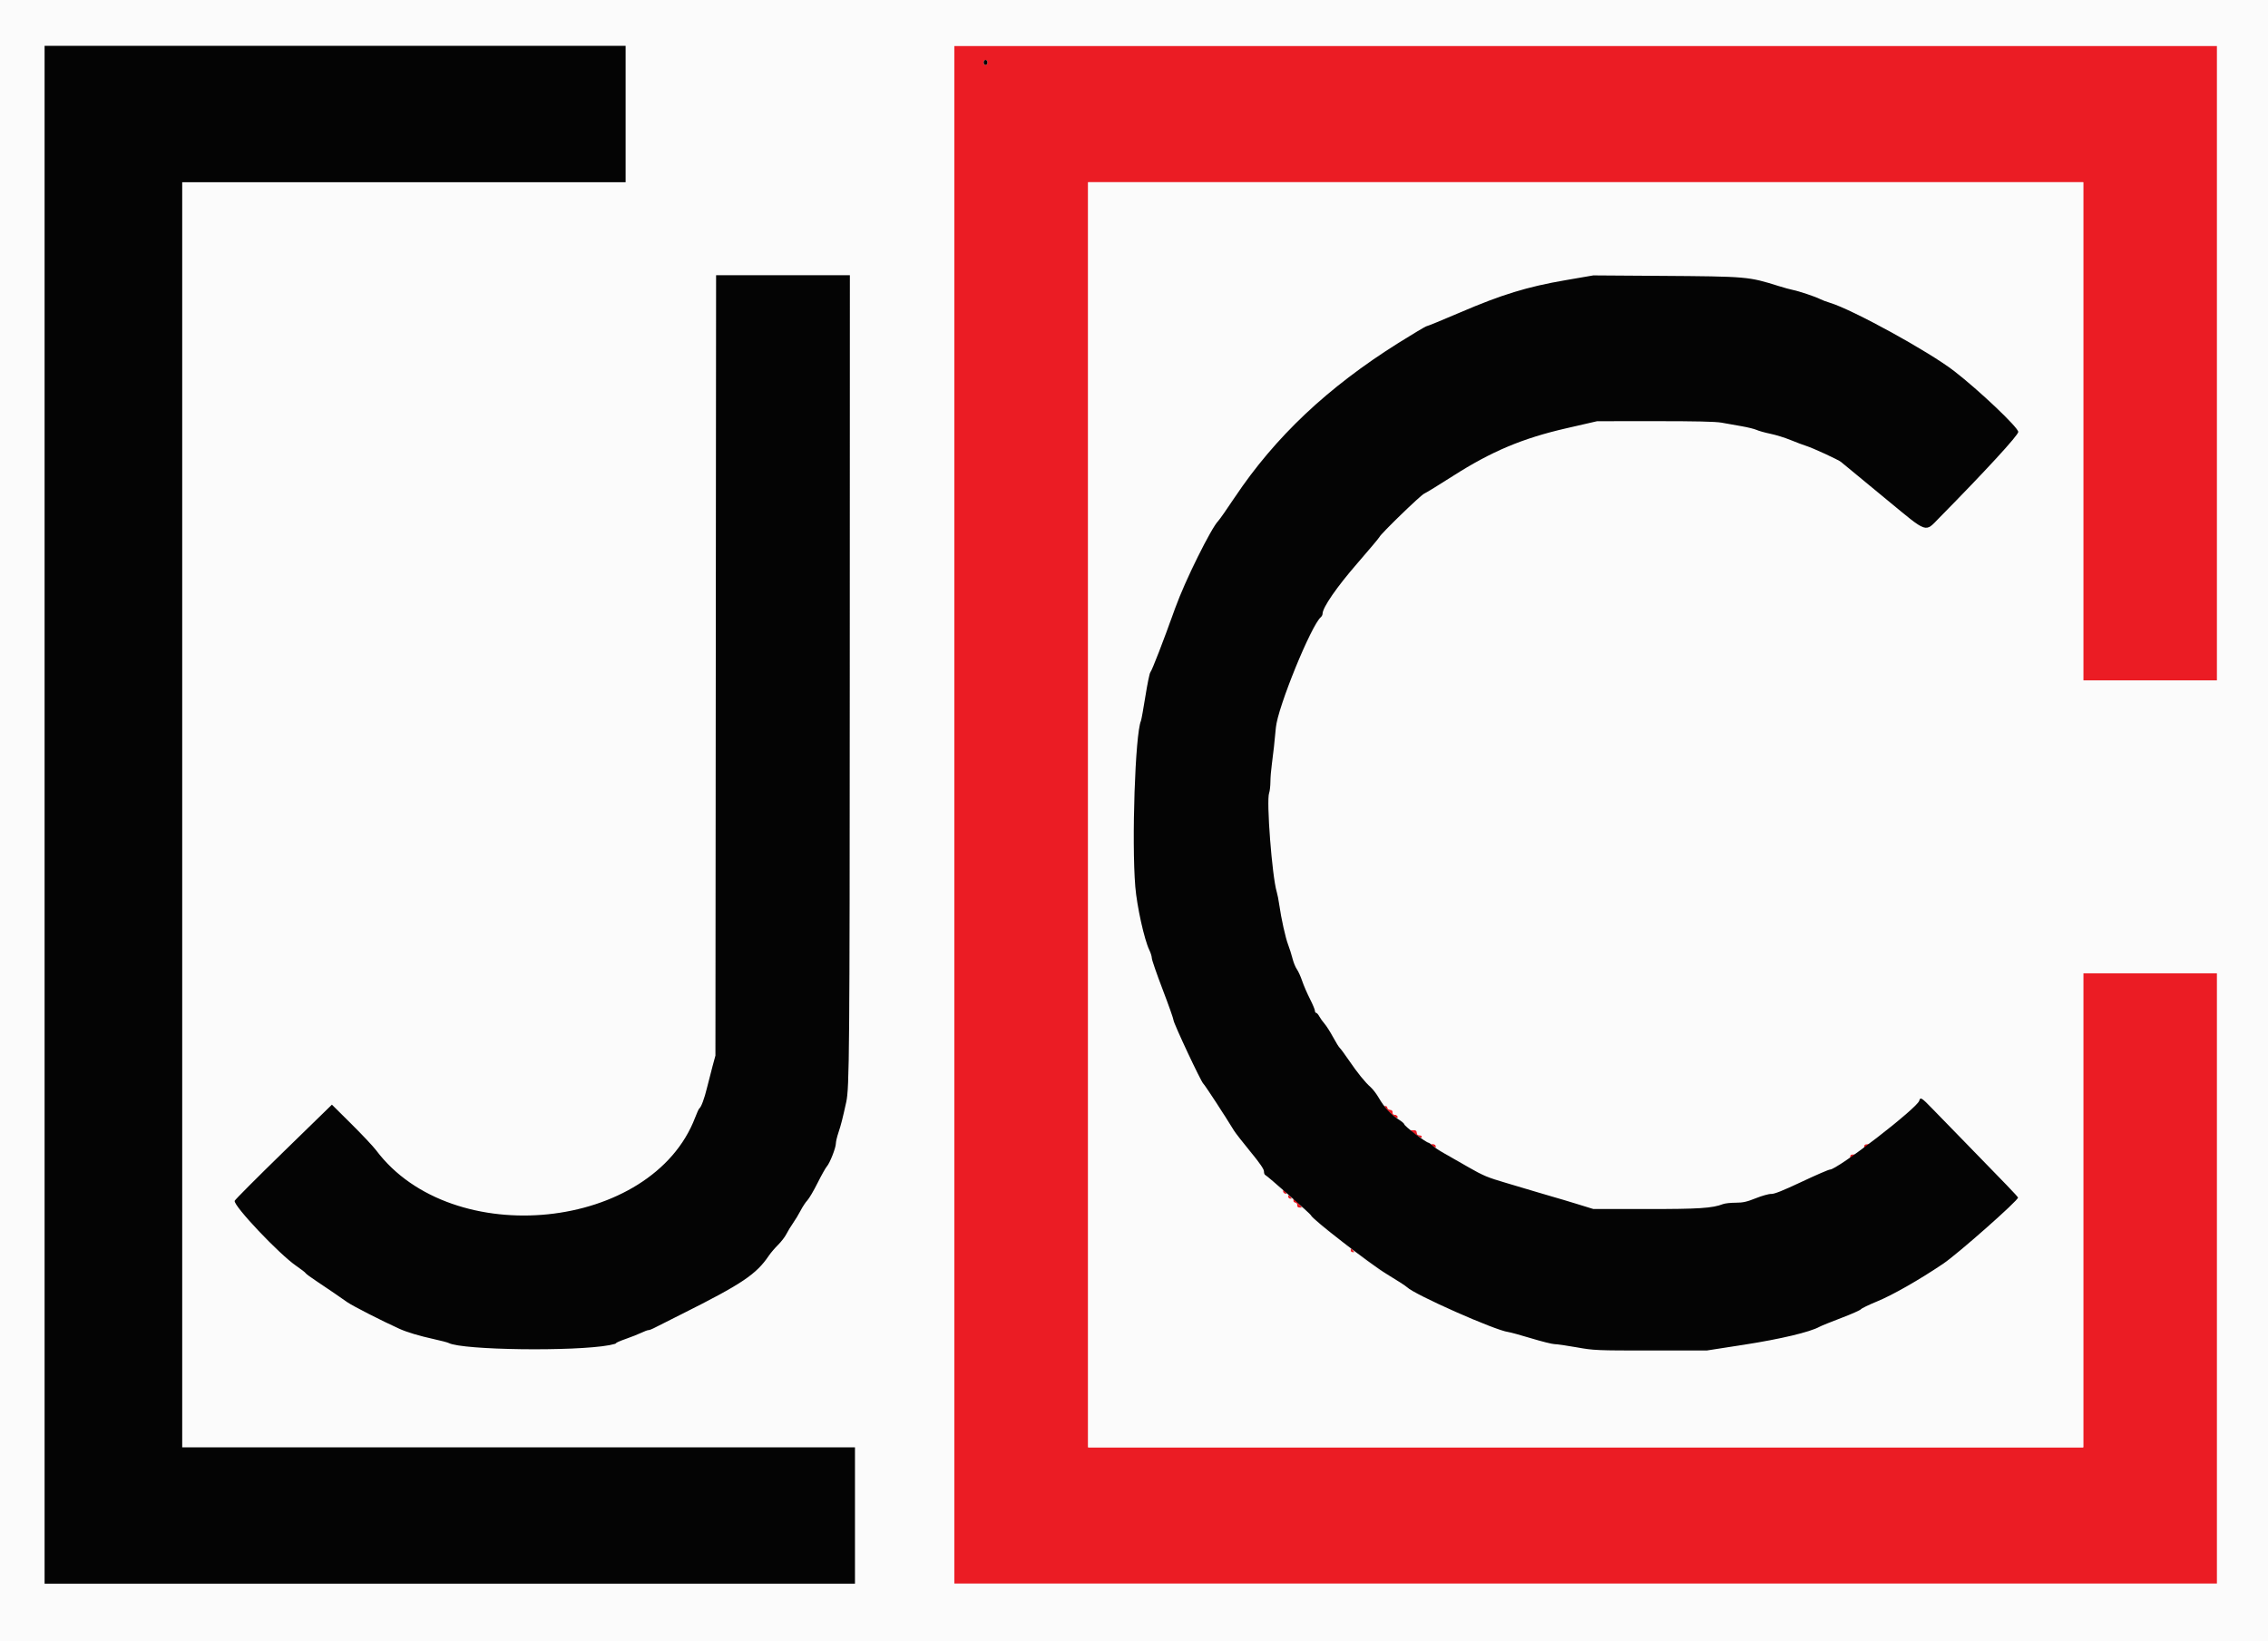
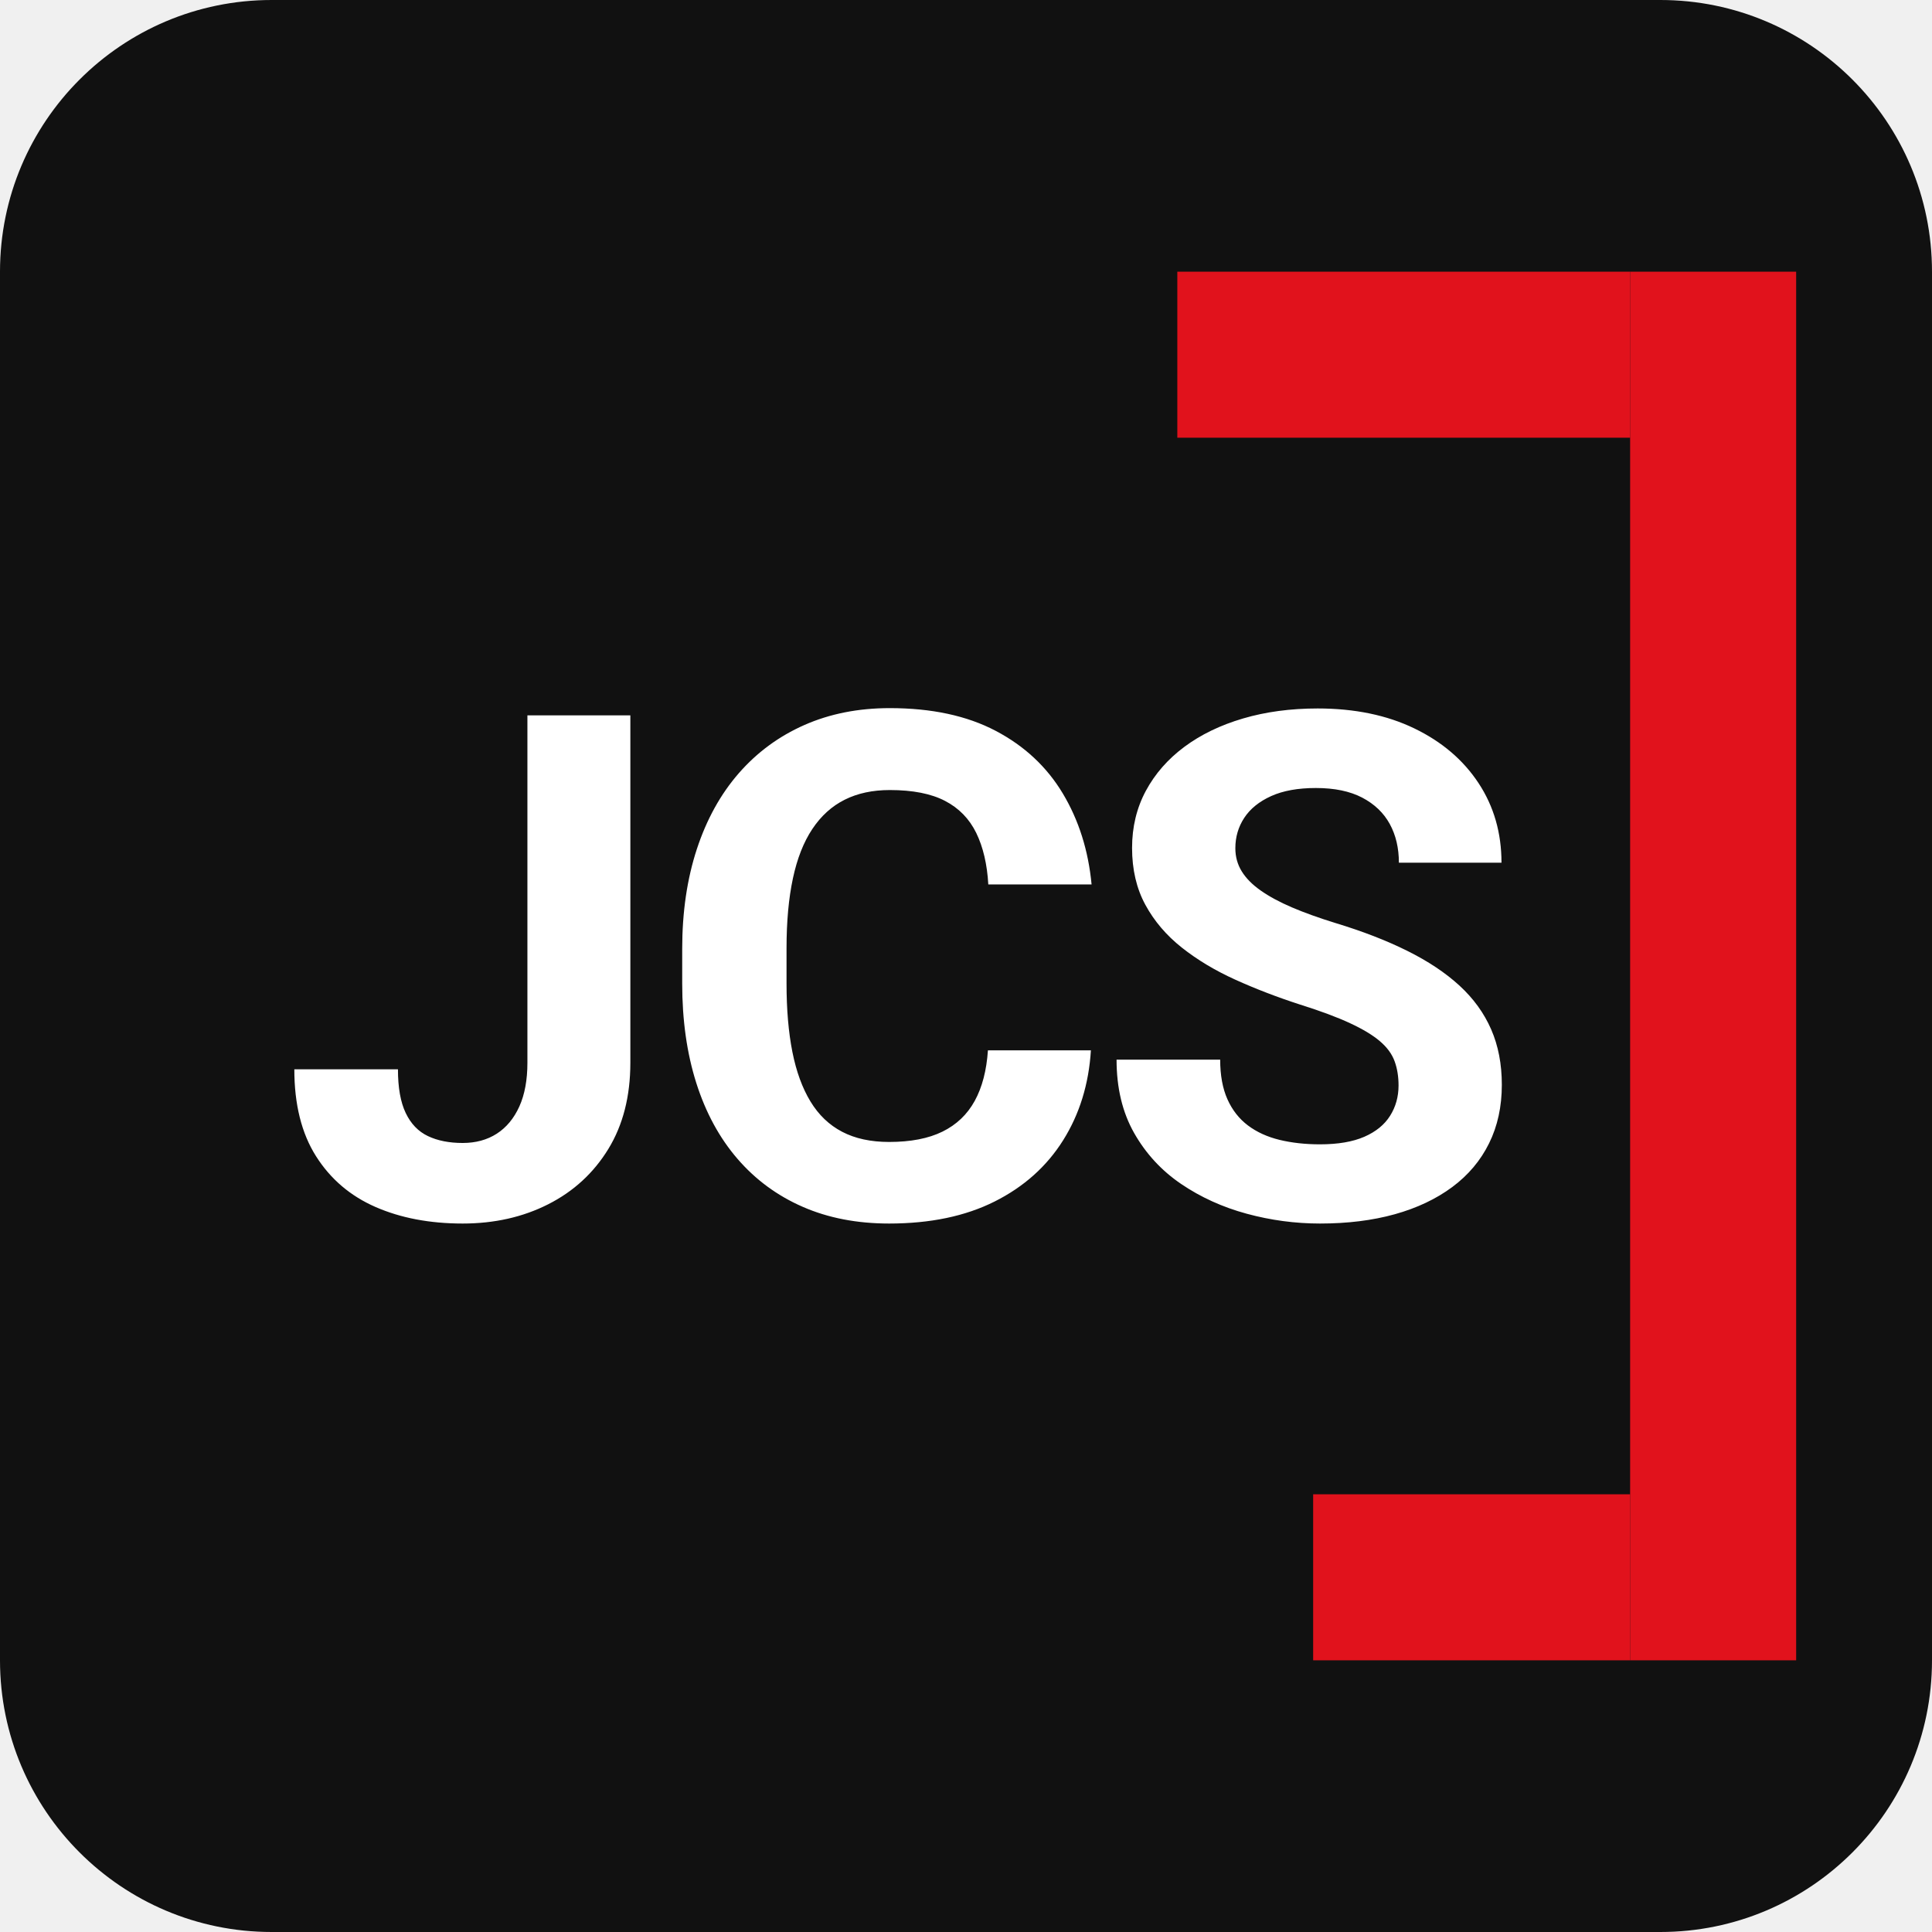
- <svg xmlns="http://www.w3.org/2000/svg" id="svg" version="1.1" width="400" height="289.438" viewBox="0, 0, 400,289.438">
-   <g id="svgg">
-     <path id="path0" d="M168.315 143.708 L 168.315 279.326 279.663 279.326 L 391.011 279.326 391.011 225.506 L 391.011 171.685 379.213 171.685 L 367.416 171.685 367.416 213.483 L 367.416 255.281 279.663 255.281 L 191.910 255.281 191.910 143.708 L 191.910 32.135 279.663 32.135 L 367.416 32.135 367.416 76.067 L 367.416 120.000 379.213 120.000 L 391.011 120.000 391.011 64.045 L 391.011 8.090 279.663 8.090 L 168.315 8.090 168.315 143.708 M174.157 11.011 C 174.157 11.261,174.007 11.461,173.820 11.461 C 173.633 11.461,173.483 11.261,173.483 11.011 C 173.483 10.762,173.633 10.562,173.820 10.562 C 174.007 10.562,174.157 10.762,174.157 11.011 M227.797 118.515 C 227.705 118.749,227.683 118.994,227.748 119.058 C 227.952 119.263,228.133 118.927,228.047 118.501 C 227.968 118.110,227.956 118.110,227.797 118.515 M244.842 195.973 C 245.952 197.119,246.517 197.456,246.517 196.974 C 246.517 196.779,246.322 196.629,246.067 196.629 C 245.768 196.629,245.618 196.479,245.618 196.180 C 245.618 195.880,245.468 195.730,245.169 195.730 C 244.919 195.730,244.719 195.581,244.719 195.393 C 244.719 195.208,244.547 195.056,244.336 195.056 C 244.059 195.056,244.197 195.307,244.842 195.973 M248.764 199.408 C 248.764 199.530,250.449 200.674,250.630 200.674 C 250.716 200.674,250.787 200.573,250.787 200.449 C 250.787 200.326,250.584 200.225,250.337 200.225 C 250.037 200.225,249.888 200.075,249.888 199.775 C 249.888 199.446,249.738 199.326,249.326 199.326 C 249.017 199.326,248.764 199.363,248.764 199.408 M252.360 201.902 C 252.360 201.960,252.562 202.115,252.809 202.247 C 253.168 202.439,253.258 202.418,253.258 202.143 C 253.258 201.948,253.063 201.798,252.809 201.798 C 252.562 201.798,252.360 201.845,252.360 201.902 M328.764 202.282 C 328.764 202.752,328.777 202.754,329.213 202.360 C 329.461 202.136,329.663 201.918,329.663 201.875 C 329.663 201.833,329.461 201.798,329.213 201.798 C 328.903 201.798,328.764 201.948,328.764 202.282 M326.292 203.960 C 326.292 204.272,326.349 204.281,326.685 204.024 C 326.902 203.858,327.121 203.694,327.172 203.659 C 327.224 203.624,327.047 203.596,326.779 203.596 C 326.480 203.596,326.292 203.736,326.292 203.960 M226.292 210.225 C 226.292 210.410,226.456 210.562,226.657 210.562 C 226.955 210.562,226.971 210.501,226.742 210.225 C 226.588 210.039,226.424 209.888,226.377 209.888 C 226.330 209.888,226.292 210.039,226.292 210.225 M227.191 211.124 C 227.191 211.309,227.355 211.461,227.556 211.461 C 227.854 211.461,227.870 211.400,227.640 211.124 C 227.487 210.938,227.323 210.787,227.276 210.787 C 227.229 210.787,227.191 210.938,227.191 211.124 M228.090 211.798 C 228.090 211.983,228.242 212.135,228.427 212.135 C 228.614 212.135,228.764 212.335,228.764 212.584 C 228.764 212.897,228.914 213.034,229.258 213.034 C 229.715 213.034,229.695 212.976,228.989 212.247 C 228.122 211.353,228.090 211.337,228.090 211.798 M238.202 220.562 C 238.202 220.747,238.366 220.899,238.567 220.899 C 238.865 220.899,238.881 220.838,238.652 220.562 C 238.498 220.376,238.334 220.225,238.287 220.225 C 238.240 220.225,238.202 220.376,238.202 220.562 " stroke="none" fill="#eb1c24" fill-rule="evenodd" />
-     <path id="path1" d="M0.000 144.719 L 0.000 289.438 200.000 289.438 L 400.000 289.438 400.000 144.719 L 400.000 0.000 200.000 0.000 L 0.000 0.000 0.000 144.719 M110.337 20.112 L 110.337 32.135 71.236 32.135 L 32.135 32.135 32.135 143.708 L 32.135 255.281 91.461 255.281 L 150.787 255.281 150.787 267.303 L 150.787 279.326 79.326 279.326 L 7.865 279.326 7.865 143.708 L 7.865 8.090 59.101 8.090 L 110.337 8.090 110.337 20.112 M391.011 64.045 L 391.011 120.000 379.213 120.000 L 367.416 120.000 367.416 76.067 L 367.416 32.135 279.663 32.135 L 191.910 32.135 191.910 143.708 L 191.910 255.281 279.663 255.281 L 367.416 255.281 367.416 213.483 L 367.416 171.685 379.213 171.685 L 391.011 171.685 391.011 225.506 L 391.011 279.326 279.663 279.326 L 168.315 279.326 168.315 143.708 L 168.315 8.090 279.663 8.090 L 391.011 8.090 391.011 64.045 M149.870 119.157 C 149.853 185.694,149.802 191.849,149.247 194.382 C 148.607 197.303,148.317 198.441,147.888 199.712 C 147.628 200.481,147.416 201.373,147.416 201.696 C 147.416 202.450,146.357 205.145,145.831 205.730 C 145.609 205.978,144.871 207.292,144.191 208.652 C 143.511 210.011,142.702 211.389,142.393 211.714 C 142.084 212.038,141.550 212.847,141.205 213.511 C 140.861 214.176,140.259 215.174,139.867 215.730 C 139.475 216.287,138.947 217.155,138.692 217.661 C 138.438 218.167,137.773 219.030,137.215 219.580 C 136.657 220.130,135.932 220.981,135.602 221.470 C 133.384 224.767,130.842 226.472,120.225 231.784 C 117.815 232.990,115.574 234.118,115.246 234.292 C 114.918 234.465,114.520 234.607,114.362 234.607 C 114.204 234.607,113.652 234.811,113.136 235.061 C 112.619 235.311,111.377 235.803,110.374 236.154 C 109.372 236.504,108.603 236.842,108.665 236.904 C 108.727 236.967,108.193 237.126,107.479 237.258 C 101.305 238.403,81.551 238.137,79.136 236.878 C 78.931 236.771,77.753 236.462,76.517 236.191 C 73.983 235.635,71.779 234.975,70.449 234.375 C 67.391 232.993,62.236 230.364,61.261 229.689 C 60.629 229.251,59.556 228.506,58.876 228.032 C 58.197 227.558,56.818 226.629,55.813 225.967 C 54.807 225.304,53.948 224.671,53.902 224.558 C 53.857 224.446,53.112 223.869,52.247 223.276 C 49.241 221.217,41.188 212.707,41.389 211.802 C 41.428 211.625,45.303 207.737,50.000 203.161 L 58.539 194.841 61.987 198.263 C 63.883 200.146,65.840 202.225,66.335 202.886 C 79.719 220.725,115.023 217.088,122.611 197.087 C 122.914 196.288,123.239 195.580,123.334 195.514 C 123.668 195.280,124.221 193.800,124.681 191.910 C 124.937 190.860,125.379 189.140,125.663 188.090 L 126.180 186.180 126.238 117.360 L 126.296 48.539 138.092 48.539 L 149.888 48.539 149.870 119.157 M306.966 48.933 C 309.235 49.120,309.999 49.293,313.708 50.457 C 314.635 50.747,315.747 51.053,316.180 51.136 C 317.221 51.336,320.170 52.321,320.984 52.741 C 321.340 52.925,322.112 53.218,322.699 53.392 C 326.668 54.571,340.203 62.006,344.649 65.450 C 349.099 68.897,355.955 75.405,355.955 76.182 C 355.955 76.770,350.165 83.068,342.065 91.292 C 339.426 93.971,340.176 94.241,332.400 87.809 C 328.777 84.812,325.567 82.228,325.266 82.066 C 324.965 81.905,324.719 81.684,324.719 81.575 C 324.719 81.304,320.743 79.422,318.539 78.649 C 317.551 78.302,316.118 77.759,315.356 77.442 C 314.594 77.125,313.194 76.705,312.246 76.509 C 311.297 76.314,310.202 76.008,309.811 75.830 C 309.421 75.652,308.191 75.351,307.079 75.160 C 305.966 74.970,304.399 74.693,303.596 74.545 C 302.594 74.360,298.923 74.278,291.910 74.283 L 281.685 74.290 276.180 75.554 C 268.506 77.316,263.029 79.623,256.276 83.939 C 253.813 85.514,251.516 86.922,251.172 87.069 C 250.583 87.321,243.371 94.292,243.371 94.610 C 243.371 94.742,240.479 98.146,236.883 102.247 C 235.502 103.822,233.258 107.577,233.258 108.313 C 233.258 108.561,233.166 108.764,233.053 108.764 C 232.763 108.764,228.090 117.876,228.090 118.442 C 228.090 118.699,227.941 119.057,227.759 119.239 C 227.577 119.421,227.362 120.071,227.281 120.684 C 227.200 121.296,227.057 121.798,226.964 121.798 C 226.871 121.798,226.677 122.278,226.532 122.865 C 226.388 123.452,226.072 124.467,225.831 125.121 C 225.590 125.774,225.393 126.659,225.393 127.087 C 225.393 127.515,225.317 127.865,225.225 127.865 C 225.132 127.865,225.035 128.143,225.009 128.483 C 224.901 129.880,224.503 133.473,224.293 134.944 C 224.169 135.809,224.063 137.142,224.056 137.907 C 224.050 138.671,223.949 139.549,223.832 139.858 C 223.320 141.203,224.345 154.554,225.170 157.303 C 225.300 157.736,225.507 158.798,225.631 159.663 C 226.130 163.173,227.429 168.059,227.921 168.277 C 228.014 168.318,228.090 168.725,228.090 169.180 C 228.090 169.688,228.302 170.321,228.639 170.816 C 228.941 171.261,229.401 172.256,229.661 173.027 C 229.921 173.799,230.533 175.215,231.022 176.174 C 231.510 177.133,231.910 178.083,231.910 178.284 C 231.910 178.486,232.003 178.652,232.117 178.652 C 232.230 178.652,232.528 178.984,232.779 179.390 C 233.030 179.796,233.481 180.414,233.781 180.763 C 234.082 181.113,234.711 182.121,235.179 183.003 C 235.647 183.885,236.154 184.708,236.304 184.831 C 236.561 185.042,236.954 185.589,239.168 188.810 C 239.652 189.515,240.637 190.670,241.357 191.376 C 242.078 192.082,242.848 192.997,243.070 193.409 C 243.292 193.820,243.602 194.157,243.759 194.157 C 243.916 194.157,244.045 194.360,244.045 194.607 C 244.045 194.856,244.195 195.056,244.382 195.056 C 244.567 195.056,244.719 195.208,244.719 195.393 C 244.719 195.581,244.919 195.730,245.169 195.730 C 245.468 195.730,245.618 195.880,245.618 196.180 C 245.618 196.470,245.768 196.629,246.041 196.629 C 246.275 196.629,246.517 196.830,246.582 197.079 C 246.647 197.326,246.861 197.528,247.058 197.528 C 247.255 197.528,247.416 197.610,247.416 197.709 C 247.416 198.237,248.649 199.326,249.246 199.326 C 249.738 199.326,249.888 199.431,249.888 199.775 C 249.888 200.075,250.037 200.225,250.337 200.225 C 250.584 200.225,250.787 200.365,250.787 200.536 C 250.787 200.934,251.716 201.546,252.585 201.719 C 253.046 201.811,253.258 201.987,253.258 202.275 C 253.258 202.507,253.410 202.697,253.596 202.697 C 253.781 202.697,254.135 202.899,254.382 203.146 C 254.629 203.393,254.983 203.596,255.169 203.596 C 255.354 203.596,255.708 203.798,255.955 204.045 C 256.202 204.292,256.657 204.494,256.966 204.494 C 257.279 204.494,257.528 204.625,257.528 204.788 C 257.528 205.080,260.668 206.966,261.155 206.966 C 261.296 206.966,261.527 207.125,261.669 207.318 C 261.810 207.512,262.377 207.729,262.929 207.801 C 263.481 207.874,263.983 207.998,264.045 208.078 C 264.107 208.159,265.320 208.563,266.742 208.977 C 268.163 209.391,270.084 209.965,271.011 210.252 C 271.938 210.539,273.253 210.925,273.933 211.110 C 274.612 211.296,276.331 211.821,277.753 212.277 L 280.337 213.107 289.663 213.206 C 299.131 213.305,301.606 213.170,303.680 212.441 C 304.159 212.273,305.306 212.135,306.230 212.135 C 307.266 212.135,308.136 212.011,308.505 211.811 C 309.616 211.207,311.698 210.562,312.537 210.561 C 312.995 210.560,313.681 210.371,314.060 210.140 C 314.440 209.908,314.984 209.645,315.271 209.554 C 315.557 209.463,317.246 208.692,319.025 207.840 C 320.803 206.989,322.508 206.292,322.813 206.292 C 323.124 206.292,323.490 206.095,323.648 205.843 C 323.802 205.596,324.106 205.393,324.324 205.393 C 324.541 205.393,324.904 205.209,325.130 204.983 C 325.355 204.757,325.709 204.507,325.916 204.428 C 326.123 204.349,326.292 204.129,326.292 203.940 C 326.292 203.722,326.499 203.596,326.854 203.596 C 327.163 203.596,327.618 203.393,327.865 203.146 C 328.112 202.899,328.416 202.697,328.539 202.697 C 328.663 202.697,328.764 202.494,328.764 202.247 C 328.764 201.922,328.914 201.798,329.306 201.798 C 329.805 201.798,334.284 198.271,335.317 197.065 C 335.522 196.825,335.756 196.629,335.838 196.629 C 336.157 196.629,338.395 194.529,338.499 194.131 C 338.676 193.453,338.919 193.603,340.802 195.555 C 341.782 196.571,344.564 199.428,346.984 201.904 C 353.525 208.596,355.835 211.007,355.910 211.222 C 356.056 211.641,345.283 221.167,342.697 222.907 C 338.433 225.775,333.753 228.441,331.017 229.560 C 329.599 230.140,328.334 230.754,328.208 230.924 C 328.081 231.095,326.511 231.790,324.719 232.470 C 322.927 233.149,321.208 233.846,320.899 234.018 C 319.237 234.943,314.043 236.179,307.639 237.173 L 301.008 238.202 291.110 238.202 C 281.545 238.202,281.108 238.183,278.078 237.641 C 276.354 237.333,274.605 237.080,274.192 237.080 C 273.778 237.079,271.922 236.617,270.068 236.054 C 268.213 235.490,266.380 234.989,265.994 234.940 C 263.643 234.643,249.468 228.345,248.124 227.001 C 247.880 226.756,247.049 226.219,246.278 225.806 C 245.507 225.394,244.689 224.879,244.461 224.663 C 244.232 224.447,243.843 224.270,243.596 224.270 C 243.348 224.270,243.146 224.178,243.146 224.066 C 243.146 223.954,242.716 223.610,242.191 223.301 C 241.302 222.778,240.965 222.526,239.588 221.348 C 239.299 221.101,238.869 220.899,238.633 220.899 C 238.352 220.899,238.202 220.742,238.202 220.449 C 238.202 220.150,238.052 220.000,237.753 220.000 C 237.499 220.000,237.303 219.850,237.303 219.656 C 237.303 219.467,237.153 219.254,236.970 219.184 C 236.787 219.113,236.205 218.662,235.678 218.180 C 235.151 217.698,234.542 217.303,234.326 217.303 C 234.110 217.303,233.933 217.152,233.933 216.966 C 233.933 216.779,233.733 216.629,233.483 216.629 C 233.229 216.629,233.034 216.479,233.034 216.285 C 233.034 216.096,232.857 215.876,232.640 215.796 C 232.424 215.716,232.197 215.578,232.135 215.490 C 231.187 214.131,229.967 213.034,229.404 213.034 C 228.914 213.034,228.764 212.928,228.764 212.584 C 228.764 212.335,228.614 212.135,228.427 212.135 C 228.242 212.135,228.090 211.983,228.090 211.798 C 228.090 211.610,227.890 211.461,227.640 211.461 C 227.341 211.461,227.191 211.311,227.191 211.011 C 227.191 210.721,227.041 210.562,226.768 210.562 C 226.534 210.562,226.292 210.361,226.227 210.112 C 226.162 209.865,225.948 209.663,225.751 209.663 C 225.554 209.663,225.393 209.545,225.393 209.401 C 225.393 209.129,223.388 207.212,223.090 207.199 C 222.997 207.194,222.921 206.888,222.921 206.519 C 222.921 206.090,222.759 205.745,222.472 205.566 C 222.225 205.411,222.022 205.155,222.022 204.995 C 222.022 204.836,221.875 204.648,221.694 204.579 C 221.513 204.510,221.304 204.260,221.229 204.024 C 221.155 203.788,220.948 203.596,220.771 203.596 C 220.594 203.596,220.449 203.467,220.449 203.309 C 220.449 203.152,219.793 202.217,218.990 201.231 C 218.187 200.245,217.530 199.352,217.529 199.246 C 217.529 199.140,217.225 198.670,216.854 198.202 C 216.483 197.734,216.180 197.244,216.180 197.114 C 216.180 196.983,216.051 196.795,215.894 196.697 C 215.737 196.598,215.484 196.264,215.331 195.955 C 215.178 195.646,214.826 195.032,214.549 194.591 C 214.272 194.149,213.846 193.467,213.603 193.074 C 213.360 192.681,213.082 192.360,212.985 192.360 C 212.888 192.360,212.809 192.212,212.809 192.031 C 212.809 191.851,212.613 191.520,212.373 191.297 C 211.802 190.765,207.235 181.081,206.944 179.786 C 206.820 179.235,206.585 178.477,206.421 178.100 C 205.473 175.925,203.146 169.467,203.146 169.013 C 203.146 168.718,202.945 168.061,202.698 167.553 C 201.817 165.735,200.516 159.860,200.230 156.404 C 199.570 148.446,200.212 129.506,201.221 127.155 C 201.309 126.950,201.662 125.006,202.006 122.836 C 202.350 120.665,202.743 118.754,202.881 118.588 C 203.277 118.111,206.067 110.745,206.067 110.177 C 206.067 109.894,206.148 109.663,206.247 109.663 C 206.475 109.663,206.966 108.321,206.966 107.699 C 206.966 107.440,207.049 107.195,207.150 107.154 C 207.251 107.112,207.718 106.017,208.188 104.719 C 208.986 102.514,210.286 99.581,210.578 99.326 C 210.699 99.220,213.238 94.574,213.935 93.183 C 214.110 92.832,214.460 92.321,214.711 92.046 C 215.557 91.122,217.079 88.808,217.079 88.447 C 217.079 88.251,217.179 88.090,217.302 88.090 C 217.425 88.090,218.121 87.190,218.849 86.091 C 222.062 81.238,229.724 72.872,233.790 69.777 C 235.166 68.729,237.568 66.868,239.128 65.641 C 241.840 63.506,250.633 57.804,251.573 57.569 C 251.820 57.508,254.551 56.375,257.640 55.053 C 264.868 51.960,269.420 50.571,276.067 49.427 L 281.011 48.576 292.809 48.657 C 299.298 48.702,305.669 48.826,306.966 48.933 " stroke="none" fill="#fbfbfb" fill-rule="evenodd" />
-     <path id="path2" d="M7.865 143.708 L 7.865 279.326 79.326 279.326 L 150.787 279.326 150.787 267.303 L 150.787 255.281 91.461 255.281 L 32.135 255.281 32.135 143.708 L 32.135 32.135 71.236 32.135 L 110.337 32.135 110.337 20.112 L 110.337 8.090 59.101 8.090 L 7.865 8.090 7.865 143.708 M173.483 11.011 C 173.483 11.261,173.633 11.461,173.820 11.461 C 174.007 11.461,174.157 11.261,174.157 11.011 C 174.157 10.762,174.007 10.562,173.820 10.562 C 173.633 10.562,173.483 10.762,173.483 11.011 M126.238 117.360 L 126.180 186.180 125.663 188.090 C 125.379 189.140,124.937 190.860,124.681 191.910 C 124.221 193.800,123.668 195.280,123.334 195.514 C 123.239 195.580,122.914 196.288,122.611 197.087 C 115.023 217.088,79.719 220.725,66.335 202.886 C 65.840 202.225,63.883 200.146,61.987 198.263 L 58.539 194.841 50.000 203.161 C 45.303 207.737,41.428 211.625,41.389 211.802 C 41.188 212.707,49.241 221.217,52.247 223.276 C 53.112 223.869,53.857 224.446,53.902 224.558 C 53.948 224.671,54.807 225.304,55.813 225.967 C 56.818 226.629,58.197 227.558,58.876 228.032 C 59.556 228.506,60.629 229.251,61.261 229.689 C 62.236 230.364,67.391 232.993,70.449 234.375 C 71.779 234.975,73.983 235.635,76.517 236.191 C 77.753 236.462,78.931 236.771,79.136 236.878 C 81.551 238.137,101.305 238.403,107.479 237.258 C 108.193 237.126,108.727 236.967,108.665 236.904 C 108.603 236.842,109.372 236.504,110.374 236.154 C 111.377 235.803,112.619 235.311,113.136 235.061 C 113.652 234.811,114.204 234.607,114.362 234.607 C 114.520 234.607,114.918 234.465,115.246 234.292 C 115.574 234.118,117.815 232.990,120.225 231.784 C 130.842 226.472,133.384 224.767,135.602 221.470 C 135.932 220.981,136.657 220.130,137.215 219.580 C 137.773 219.030,138.438 218.167,138.692 217.661 C 138.947 217.155,139.475 216.287,139.867 215.730 C 140.259 215.174,140.861 214.176,141.205 213.511 C 141.550 212.847,142.084 212.038,142.393 211.714 C 142.702 211.389,143.511 210.011,144.191 208.652 C 144.871 207.292,145.609 205.978,145.831 205.730 C 146.357 205.145,147.416 202.450,147.416 201.696 C 147.416 201.373,147.628 200.481,147.888 199.712 C 148.317 198.441,148.607 197.303,149.247 194.382 C 149.802 191.849,149.853 185.694,149.870 119.157 L 149.888 48.539 138.092 48.539 L 126.296 48.539 126.238 117.360 M276.067 49.427 C 269.380 50.577,264.867 51.959,257.572 55.089 C 254.445 56.430,251.765 57.530,251.617 57.532 C 251.469 57.534,249.216 58.874,246.609 60.509 C 234.161 68.321,224.898 77.064,217.767 87.731 C 216.389 89.793,215.085 91.656,214.870 91.871 C 213.608 93.134,208.982 102.488,207.294 107.191 C 205.129 113.223,203.199 118.204,202.877 118.593 C 202.741 118.756,202.350 120.665,202.006 122.836 C 201.662 125.006,201.309 126.950,201.221 127.155 C 200.212 129.506,199.570 148.446,200.230 156.404 C 200.516 159.860,201.817 165.735,202.698 167.553 C 202.945 168.061,203.146 168.714,203.146 169.004 C 203.146 169.295,204.006 171.780,205.056 174.527 C 206.107 177.274,206.967 179.705,206.967 179.929 C 206.968 180.457,211.833 190.828,212.218 191.124 C 212.462 191.311,216.051 196.801,217.640 199.418 C 217.888 199.824,219.177 201.479,220.506 203.095 C 222.146 205.090,222.921 206.213,222.921 206.593 C 222.921 206.901,223.014 207.187,223.128 207.228 C 223.482 207.357,231.236 214.195,231.236 214.379 C 231.236 214.881,241.704 222.993,244.606 224.740 C 246.333 225.779,247.931 226.813,248.157 227.037 C 249.489 228.358,263.685 234.648,265.994 234.940 C 266.380 234.989,268.213 235.490,270.068 236.054 C 271.922 236.617,273.778 237.079,274.192 237.080 C 274.605 237.080,276.354 237.333,278.078 237.641 C 281.108 238.183,281.545 238.202,291.110 238.202 L 301.008 238.202 307.639 237.173 C 314.043 236.179,319.237 234.943,320.899 234.018 C 321.208 233.846,322.927 233.149,324.719 232.470 C 326.511 231.790,328.081 231.095,328.208 230.924 C 328.334 230.754,329.599 230.140,331.017 229.560 C 333.753 228.441,338.433 225.775,342.697 222.907 C 345.283 221.167,356.056 211.641,355.910 211.222 C 355.835 211.007,353.525 208.596,346.984 201.904 C 344.564 199.428,341.782 196.571,340.802 195.555 C 338.915 193.600,338.676 193.453,338.497 194.138 C 338.158 195.435,324.083 206.292,322.740 206.292 C 322.514 206.292,320.262 207.267,317.737 208.458 C 314.496 209.988,312.929 210.613,312.407 210.586 C 312.000 210.564,310.774 210.904,309.682 211.341 C 308.066 211.987,307.402 212.135,306.110 212.135 C 305.238 212.135,304.239 212.244,303.891 212.378 C 301.995 213.106,299.640 213.258,290.337 213.253 L 281.011 213.247 278.090 212.346 C 276.483 211.851,274.612 211.294,273.933 211.109 C 273.253 210.924,271.938 210.537,271.011 210.249 C 270.084 209.961,267.663 209.239,265.630 208.647 C 262.394 207.702,261.570 207.359,259.001 205.880 C 257.388 204.952,255.423 203.830,254.636 203.388 C 253.848 202.946,252.958 202.357,252.658 202.079 C 252.357 201.801,252.063 201.573,252.004 201.573 C 251.535 201.573,247.640 198.614,247.640 198.258 C 247.640 198.153,247.184 197.779,246.626 197.426 C 245.319 196.600,244.104 195.272,243.188 193.669 C 242.787 192.968,242.133 192.108,241.735 191.757 C 240.743 190.883,239.414 189.238,237.862 186.966 C 237.145 185.916,236.436 184.955,236.287 184.831 C 236.138 184.708,235.603 183.844,235.097 182.912 C 234.591 181.979,233.914 180.918,233.592 180.552 C 233.271 180.187,232.859 179.610,232.678 179.270 C 232.496 178.930,232.249 178.652,232.129 178.652 C 232.009 178.652,231.910 178.486,231.910 178.284 C 231.910 178.083,231.510 177.133,231.022 176.174 C 230.533 175.215,229.918 173.791,229.655 173.011 C 229.392 172.230,228.972 171.303,228.721 170.951 C 228.470 170.599,228.120 169.735,227.943 169.032 C 227.766 168.328,227.424 167.247,227.183 166.629 C 226.722 165.443,225.958 162.002,225.613 159.551 C 225.500 158.747,225.301 157.736,225.171 157.303 C 224.345 154.558,223.320 141.203,223.832 139.858 C 223.949 139.549,224.050 138.671,224.056 137.907 C 224.063 137.142,224.169 135.809,224.293 134.944 C 224.502 133.482,224.869 130.149,225.023 128.311 C 225.312 124.861,231.282 110.209,232.952 108.852 C 233.120 108.714,233.258 108.436,233.258 108.232 C 233.258 107.158,235.767 103.526,239.401 99.341 C 241.486 96.939,243.238 94.853,243.295 94.704 C 243.498 94.175,250.559 87.331,251.172 87.069 C 251.516 86.922,253.813 85.514,256.276 83.939 C 263.029 79.623,268.506 77.316,276.180 75.554 L 281.685 74.290 291.910 74.283 C 298.923 74.278,302.594 74.360,303.596 74.545 C 304.399 74.693,305.966 74.970,307.079 75.160 C 308.191 75.351,309.421 75.652,309.811 75.830 C 310.202 76.008,311.305 76.315,312.262 76.513 C 313.219 76.710,314.821 77.208,315.821 77.619 C 316.822 78.030,318.045 78.490,318.539 78.642 C 319.700 78.998,324.280 81.111,324.719 81.493 C 325.151 81.868,325.427 82.096,332.808 88.172 C 340.124 94.195,339.435 93.962,342.065 91.292 C 350.165 83.068,355.955 76.770,355.955 76.182 C 355.955 75.405,349.099 68.897,344.649 65.450 C 340.203 62.006,326.668 54.571,322.699 53.392 C 322.112 53.218,321.340 52.925,320.984 52.741 C 320.170 52.321,317.221 51.336,316.180 51.136 C 315.747 51.053,314.635 50.747,313.708 50.457 C 308.362 48.779,308.166 48.763,292.809 48.657 L 281.011 48.576 276.067 49.427 " stroke="none" fill="#040404" fill-rule="evenodd" />
-   </g>
+ <svg xmlns="http://www.w3.org/2000/svg" viewBox="0 0 512 512">
+   <rect width="512" height="512" rx="72" fill="#111111" />
+   <rect x="432" y="72" width="44" height="368" fill="#E1121C" />
+   <rect x="312" y="72" width="120" height="44" fill="#E1121C" />
+   <rect x="348" y="396" width="84" height="44" fill="#E1121C" />
+   <path d="M139.77 281.64V189.58H167.05V281.64Q167.05 294.96 161.21 304.50Q155.37 314.03 145.29 319.14Q135.21 324.25 122.62 324.25Q109.57 324.25 99.53 319.87Q89.50 315.49 83.75 306.41Q78.00 297.33 78.00 283.37H105.46Q105.46 290.67 107.52 294.96Q109.57 299.25 113.40 301.07Q117.23 302.90 122.62 302.90Q127.82 302.90 131.65 300.44Q135.48 297.97 137.63 293.23Q139.77 288.48 139.77 281.64Z M261.81 278.35H289.10Q288.27 291.77 281.75 302.17Q275.23 312.57 263.59 318.41Q251.96 324.25 235.63 324.25Q222.85 324.25 212.73 319.82Q202.60 315.40 195.44 307.10Q188.27 298.79 184.53 287.02Q180.79 275.25 180.79 260.65V251.44Q180.79 236.84 184.67 225.02Q188.55 213.21 195.80 204.90Q203.05 196.60 213.18 192.13Q223.31 187.66 235.81 187.66Q252.42 187.66 263.87 193.68Q275.32 199.70 281.66 210.29Q288.00 220.87 289.28 234.38H261.91Q261.45 226.35 258.71 220.73Q255.97 215.12 250.45 212.25Q244.93 209.37 235.81 209.37Q228.97 209.37 223.86 211.93Q218.75 214.48 215.28 219.69Q211.81 224.89 210.13 232.78Q208.44 240.67 208.44 251.26V260.65Q208.44 270.96 209.99 278.77Q211.54 286.57 214.78 291.90Q218.02 297.24 223.17 299.93Q228.33 302.63 235.63 302.63Q244.20 302.63 249.77 299.89Q255.34 297.15 258.30 291.77Q261.27 286.38 261.81 278.35Z M370.63 287.66Q370.63 284.10 369.58 281.23Q368.53 278.35 365.70 275.94Q362.87 273.52 357.76 271.15Q352.65 268.77 344.53 266.22Q335.50 263.30 327.42 259.65Q319.35 256.00 313.19 251.12Q307.03 246.24 303.52 239.76Q300.01 233.28 300.01 224.70Q300.01 216.40 303.65 209.60Q307.30 202.81 313.87 197.92Q320.44 193.04 329.43 190.40Q338.42 187.75 349.19 187.75Q363.88 187.75 374.82 193.04Q385.77 198.33 391.84 207.55Q397.91 216.77 397.91 228.63H370.72Q370.72 222.79 368.30 218.36Q365.88 213.94 361.00 211.38Q356.12 208.83 348.73 208.83Q341.61 208.83 336.87 210.97Q332.12 213.12 329.75 216.72Q327.38 220.32 327.38 224.79Q327.38 228.17 329.07 230.91Q330.75 233.65 334.13 236.02Q337.51 238.39 342.43 240.49Q347.36 242.59 353.84 244.59Q364.70 247.88 372.95 251.99Q381.21 256.09 386.78 261.20Q392.34 266.31 395.17 272.79Q398.00 279.27 398.00 287.48Q398.00 296.15 394.62 302.99Q391.25 309.83 384.86 314.58Q378.47 319.32 369.62 321.79Q360.77 324.25 349.82 324.25Q339.97 324.25 330.39 321.65Q320.81 319.05 313.01 313.76Q305.21 308.46 300.55 300.25Q295.90 292.04 295.90 280.82H323.36Q323.36 287.02 325.28 291.31Q327.20 295.60 330.71 298.25Q334.22 300.89 339.10 302.08Q343.98 303.26 349.82 303.26Q356.94 303.26 361.55 301.26Q366.16 299.25 368.39 295.69Q370.63 292.13 370.63 287.66Z" fill="#FFFFFF" />
</svg>
